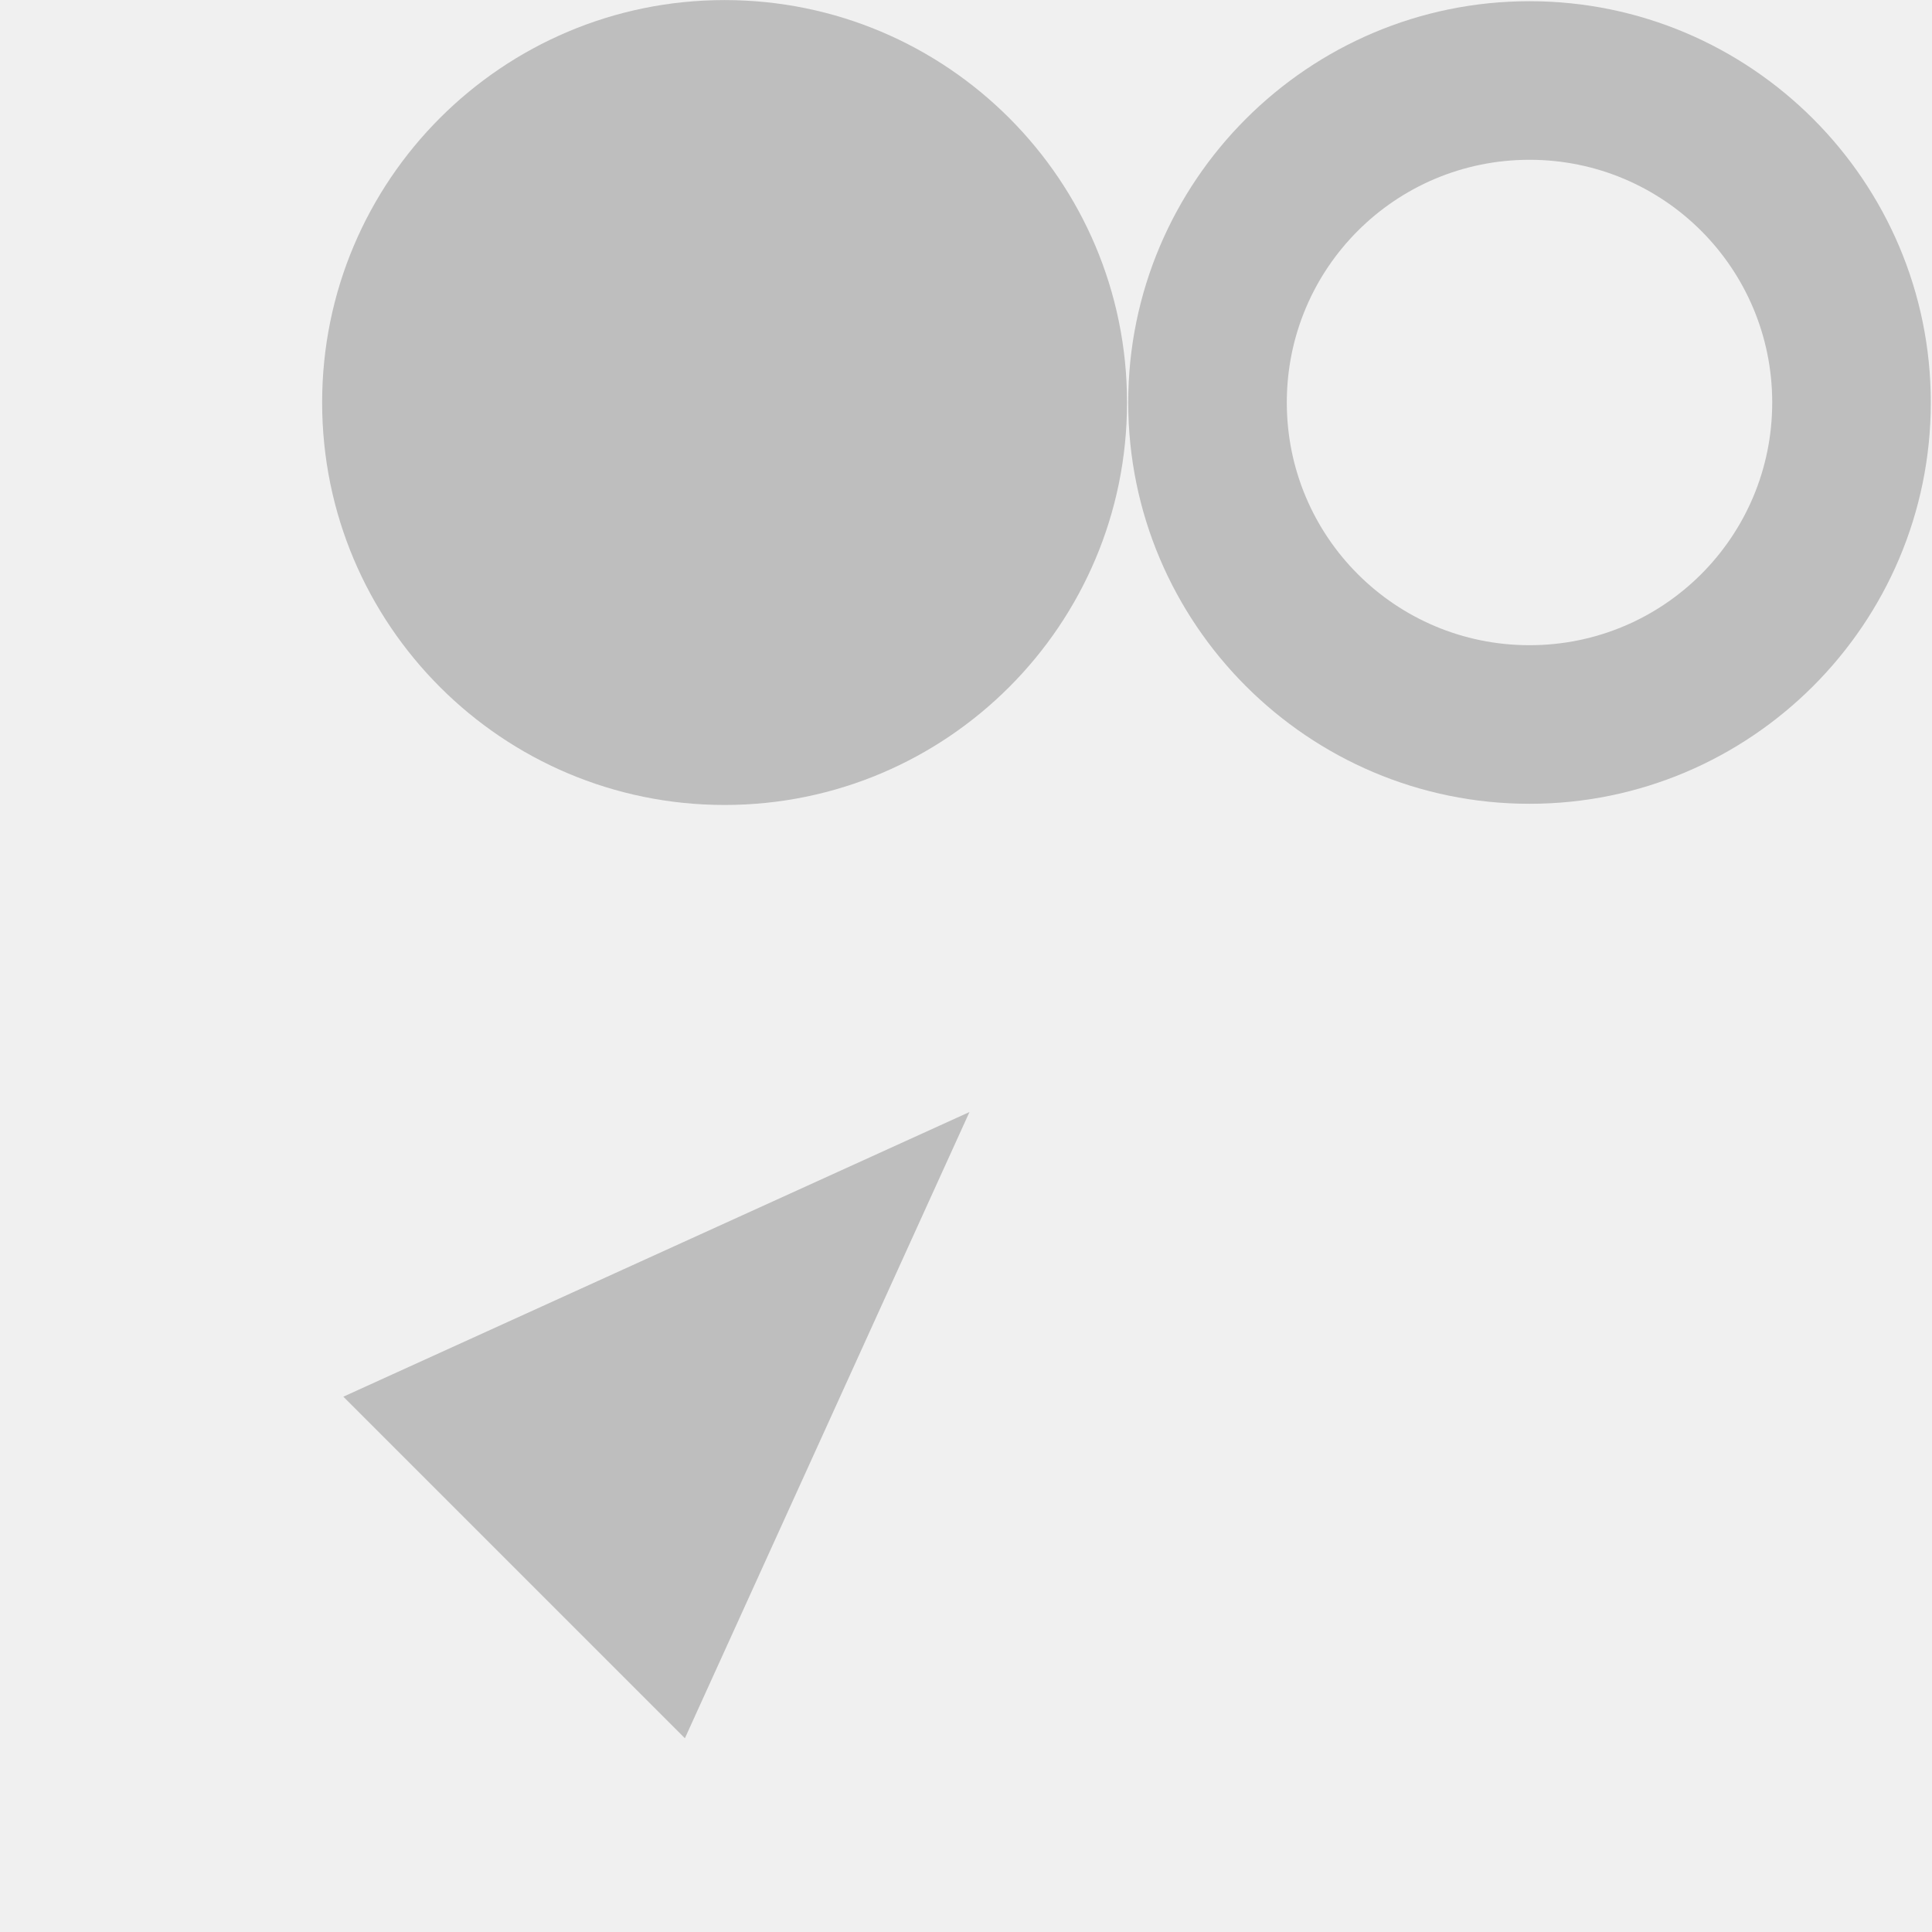
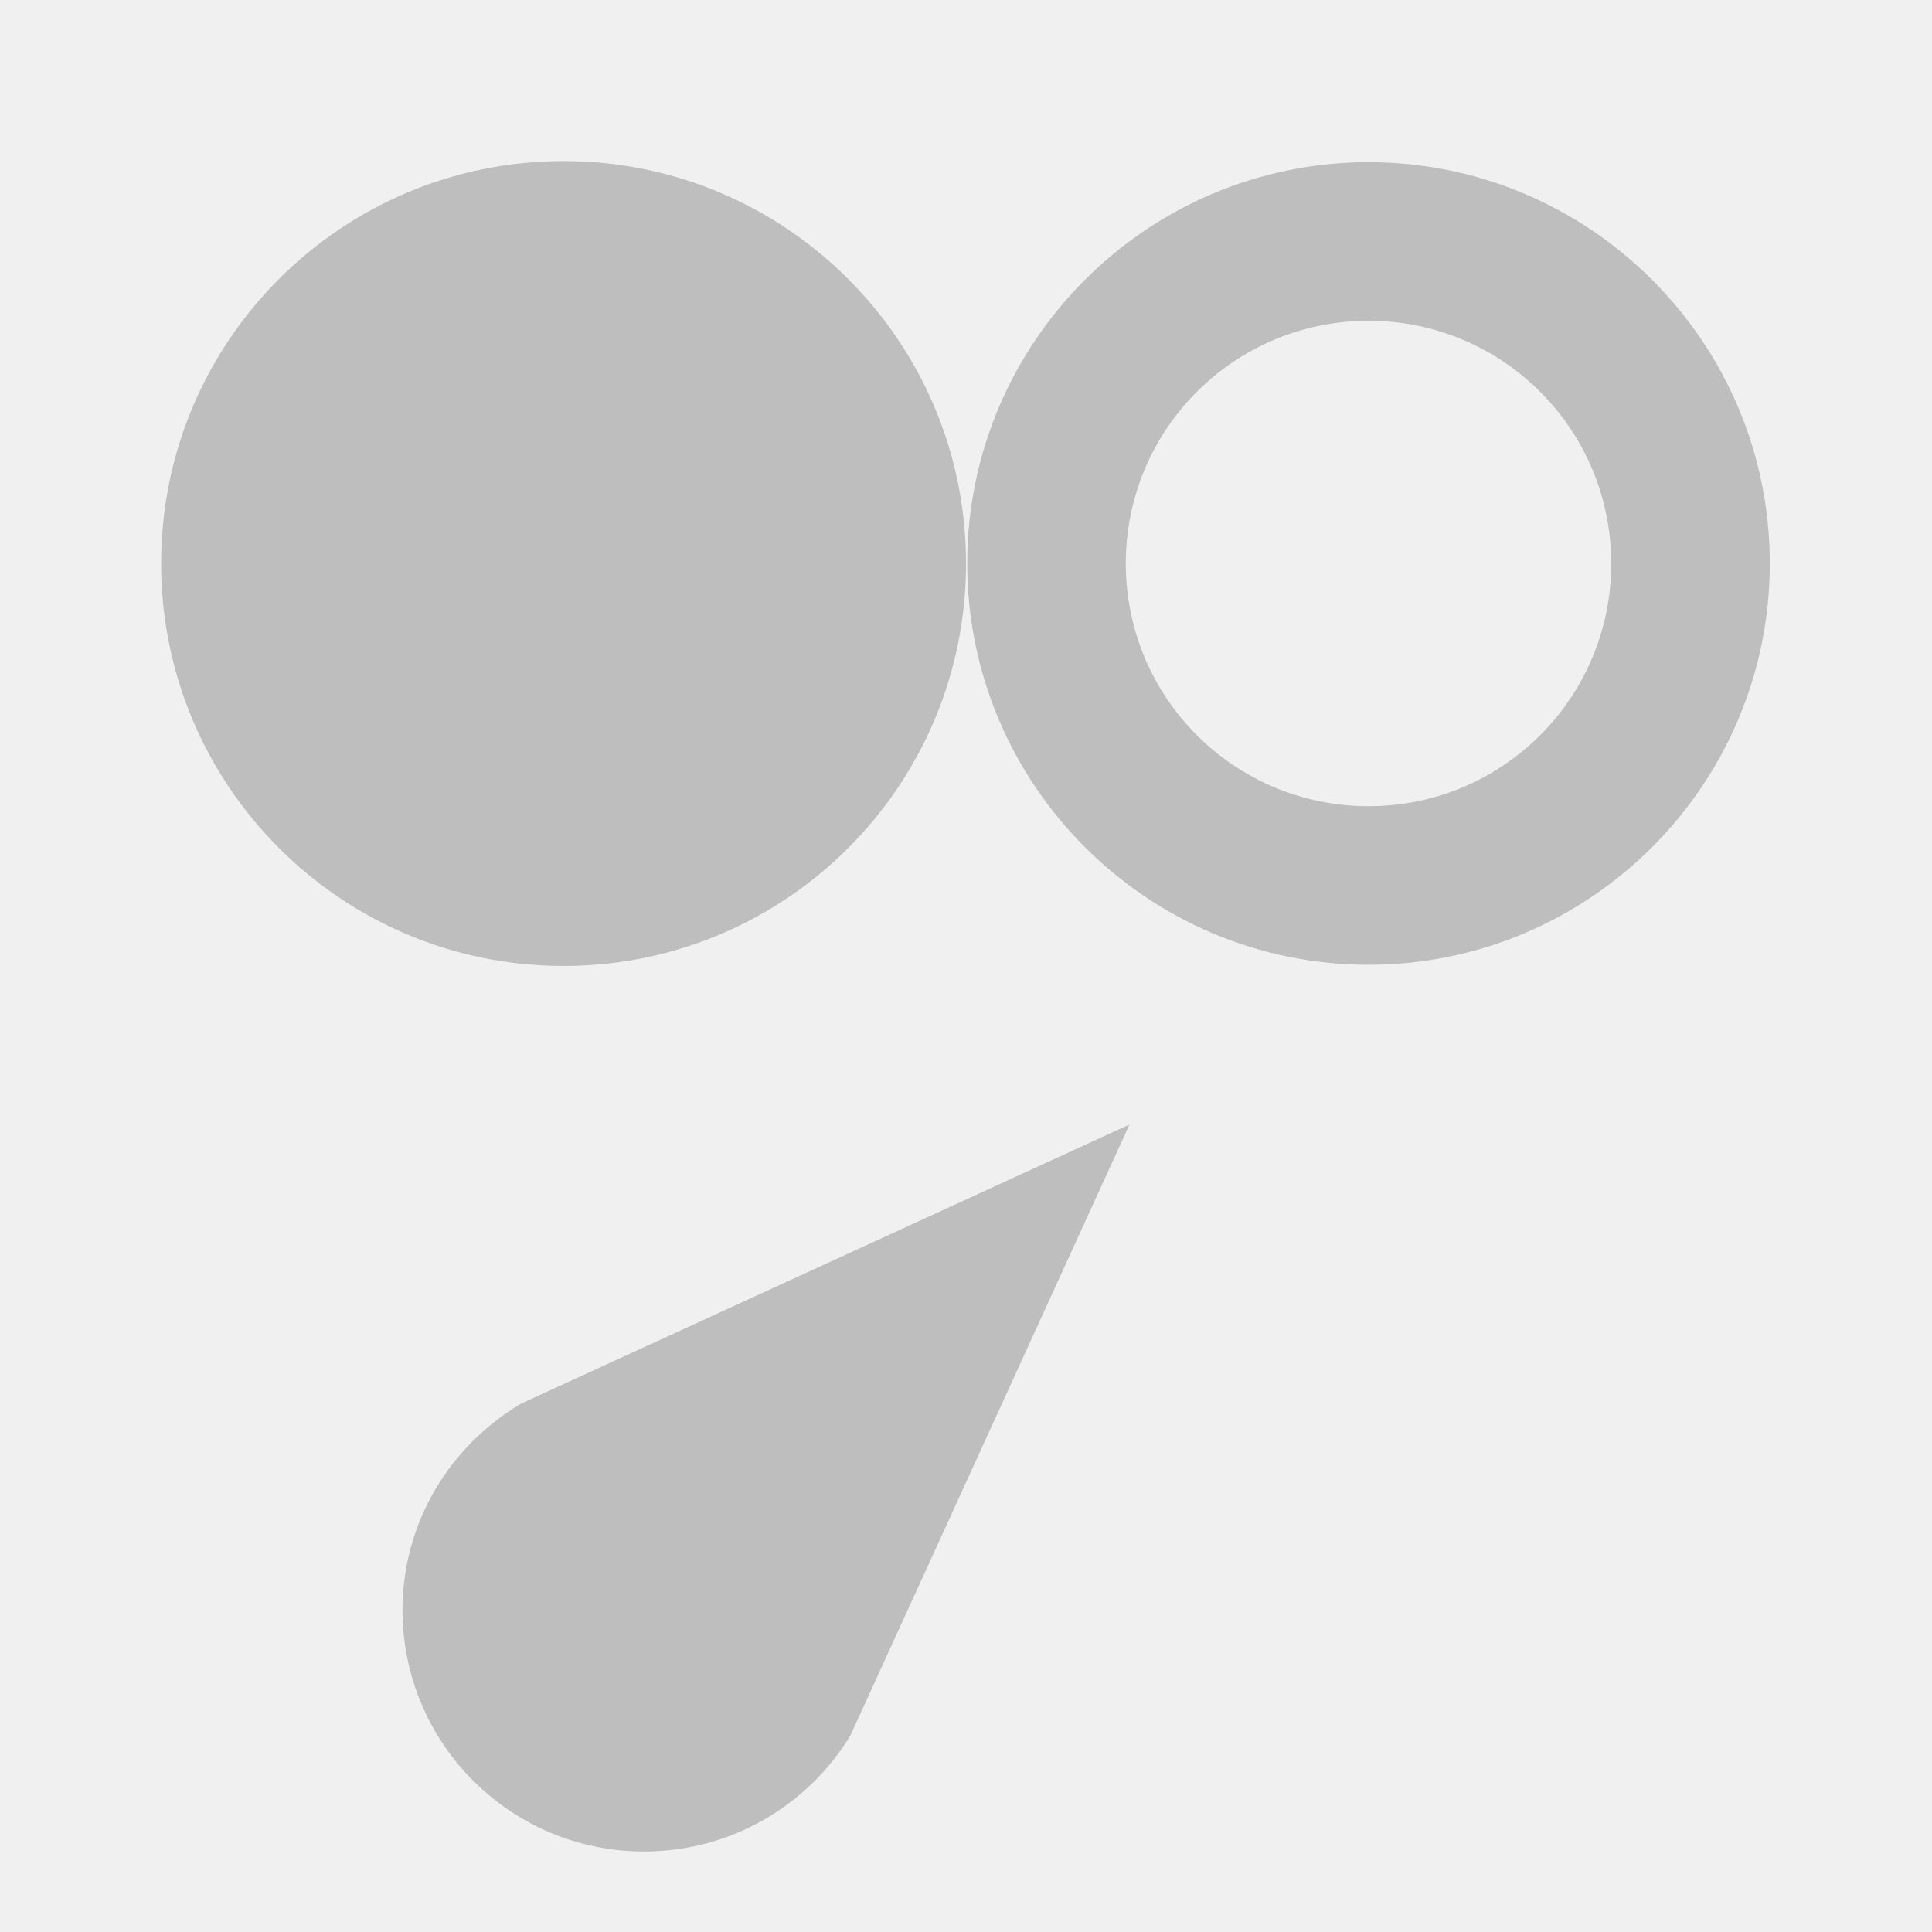
<svg xmlns="http://www.w3.org/2000/svg" version="1.0" width="24" height="24" id="svg7384">
  <defs id="defs7386" />
  <g transform="translate(538.0001,-1284)" id="layer3" />
  <g transform="translate(538.0001,-1284)" id="layer5" />
  <g transform="translate(538.0001,-1284)" id="layer7" />
  <g transform="translate(538.0001,-1284)" id="layer2" />
  <g transform="translate(538.0001,-1284)" id="layer8" />
  <g transform="translate(538.0001,-2236.362)" id="layer1" />
  <g transform="translate(538.0001,-1284)" id="layer11">
    <rect width="24" height="24" x="-538" y="1284" id="rect8035" style="opacity:0;fill:#ffffff;fill-opacity:1;stroke:none;display:inline" />
-     <path d="M -519,1293.985 C -521.749,1293.985 -523.985,1291.749 -523.985,1289 C -523.985,1286.251 -521.749,1284.015 -519,1284.015 C -516.251,1284.015 -514.015,1286.251 -514.015,1289 C -514.015,1291.749 -516.251,1293.985 -519,1293.985 z M -519,1292.015 C -517.333,1292.015 -515.985,1290.667 -515.985,1289 C -515.985,1287.333 -517.333,1285.985 -519,1285.985 C -520.667,1285.985 -522.015,1287.333 -522.015,1289 C -522.015,1290.667 -520.667,1292.015 -519,1292.015 z" id="path8037" style="fill:#bebebe;fill-opacity:1;stroke:none;stroke-width:1.016;stroke-linecap:round;stroke-linejoin:miter;marker:none;stroke-miterlimit:4.3;stroke-dasharray:none;stroke-dashoffset:0;stroke-opacity:1;visibility:visible;display:inline;overflow:visible;enable-background:accumulate" />
-     <path d="M -533.735,1301.35 L -529.492,1305.593 L -525.957,1297.814 L -533.735,1301.35 z" id="path8041" style="fill:#bebebe;fill-opacity:1;fill-rule:nonzero;stroke:none;stroke-width:2;marker:none;visibility:visible;display:inline;overflow:visible;enable-background:accumulate" />
-     <path d="M -587,1276.969 A 2.031,2.031 0 1 1 -591.062,1276.969 A 2.031,2.031 0 1 1 -587,1276.969 z" transform="matrix(2.461521,0,0,-2.461521,920.913,4432.286)" id="path8043" style="fill:#bebebe;fill-opacity:1;stroke:none;stroke-width:1.016;marker:none;visibility:visible;display:inline;overflow:visible;enable-background:accumulate" />
+     <path d="M -521,1295.985 C -523.749,1295.985 -525.985,1293.749 -525.985,1291 C -525.985,1288.251 -523.749,1286.015 -521,1286.015 C -518.251,1286.015 -516.015,1288.251 -516.015,1291 C -516.015,1293.749 -518.251,1295.985 -521,1295.985 z M -521,1294.015 C -519.333,1294.015 -517.985,1292.667 -517.985,1291 C -517.985,1289.333 -519.333,1287.985 -521,1287.985 C -522.667,1287.985 -524.015,1289.333 -524.015,1291 C -524.015,1292.667 -522.667,1294.015 -521,1294.015 z" id="path8037" style="fill:#bebebe;fill-opacity:1;stroke:none;stroke-width:1.016;stroke-linecap:round;stroke-linejoin:miter;marker:none;stroke-miterlimit:4.3;stroke-dasharray:none;stroke-dashoffset:0;stroke-opacity:1;visibility:visible;display:inline;overflow:visible;enable-background:accumulate" />
+     <path d="M -523.969,1297.969 L -531.531,1301.438 C -532.407,1301.961 -533,1302.905 -533,1304 C -533,1305.657 -531.657,1307 -530,1307 C -528.915,1307 -527.964,1306.425 -527.438,1305.562 L -523.969,1297.969 z" id="path8041" style="fill:#bebebe;fill-opacity:1;fill-rule:nonzero;stroke:none;stroke-width:2;marker:none;visibility:visible;display:inline;overflow:visible;enable-background:accumulate" />
+     <path d="M -587,1276.969 A 2.031,2.031 0 1 1 -591.062,1276.969 A 2.031,2.031 0 1 1 -587,1276.969 z" transform="matrix(2.461521,0,0,-2.461521,918.913,4434.286)" id="path8043" style="fill:#bebebe;fill-opacity:1;stroke:none;stroke-width:1.016;marker:none;visibility:visible;display:inline;overflow:visible;enable-background:accumulate" />
  </g>
  <g transform="translate(538.0001,-1284)" id="layer4" />
  <g transform="translate(538.0001,-1284)" id="layer12" />
  <g transform="translate(538.0001,-1284)" id="layer9" />
  <g transform="translate(538.0001,-1284)" id="layer10" />
  <g transform="translate(538.0001,-1284)" id="layer6" />
</svg>
